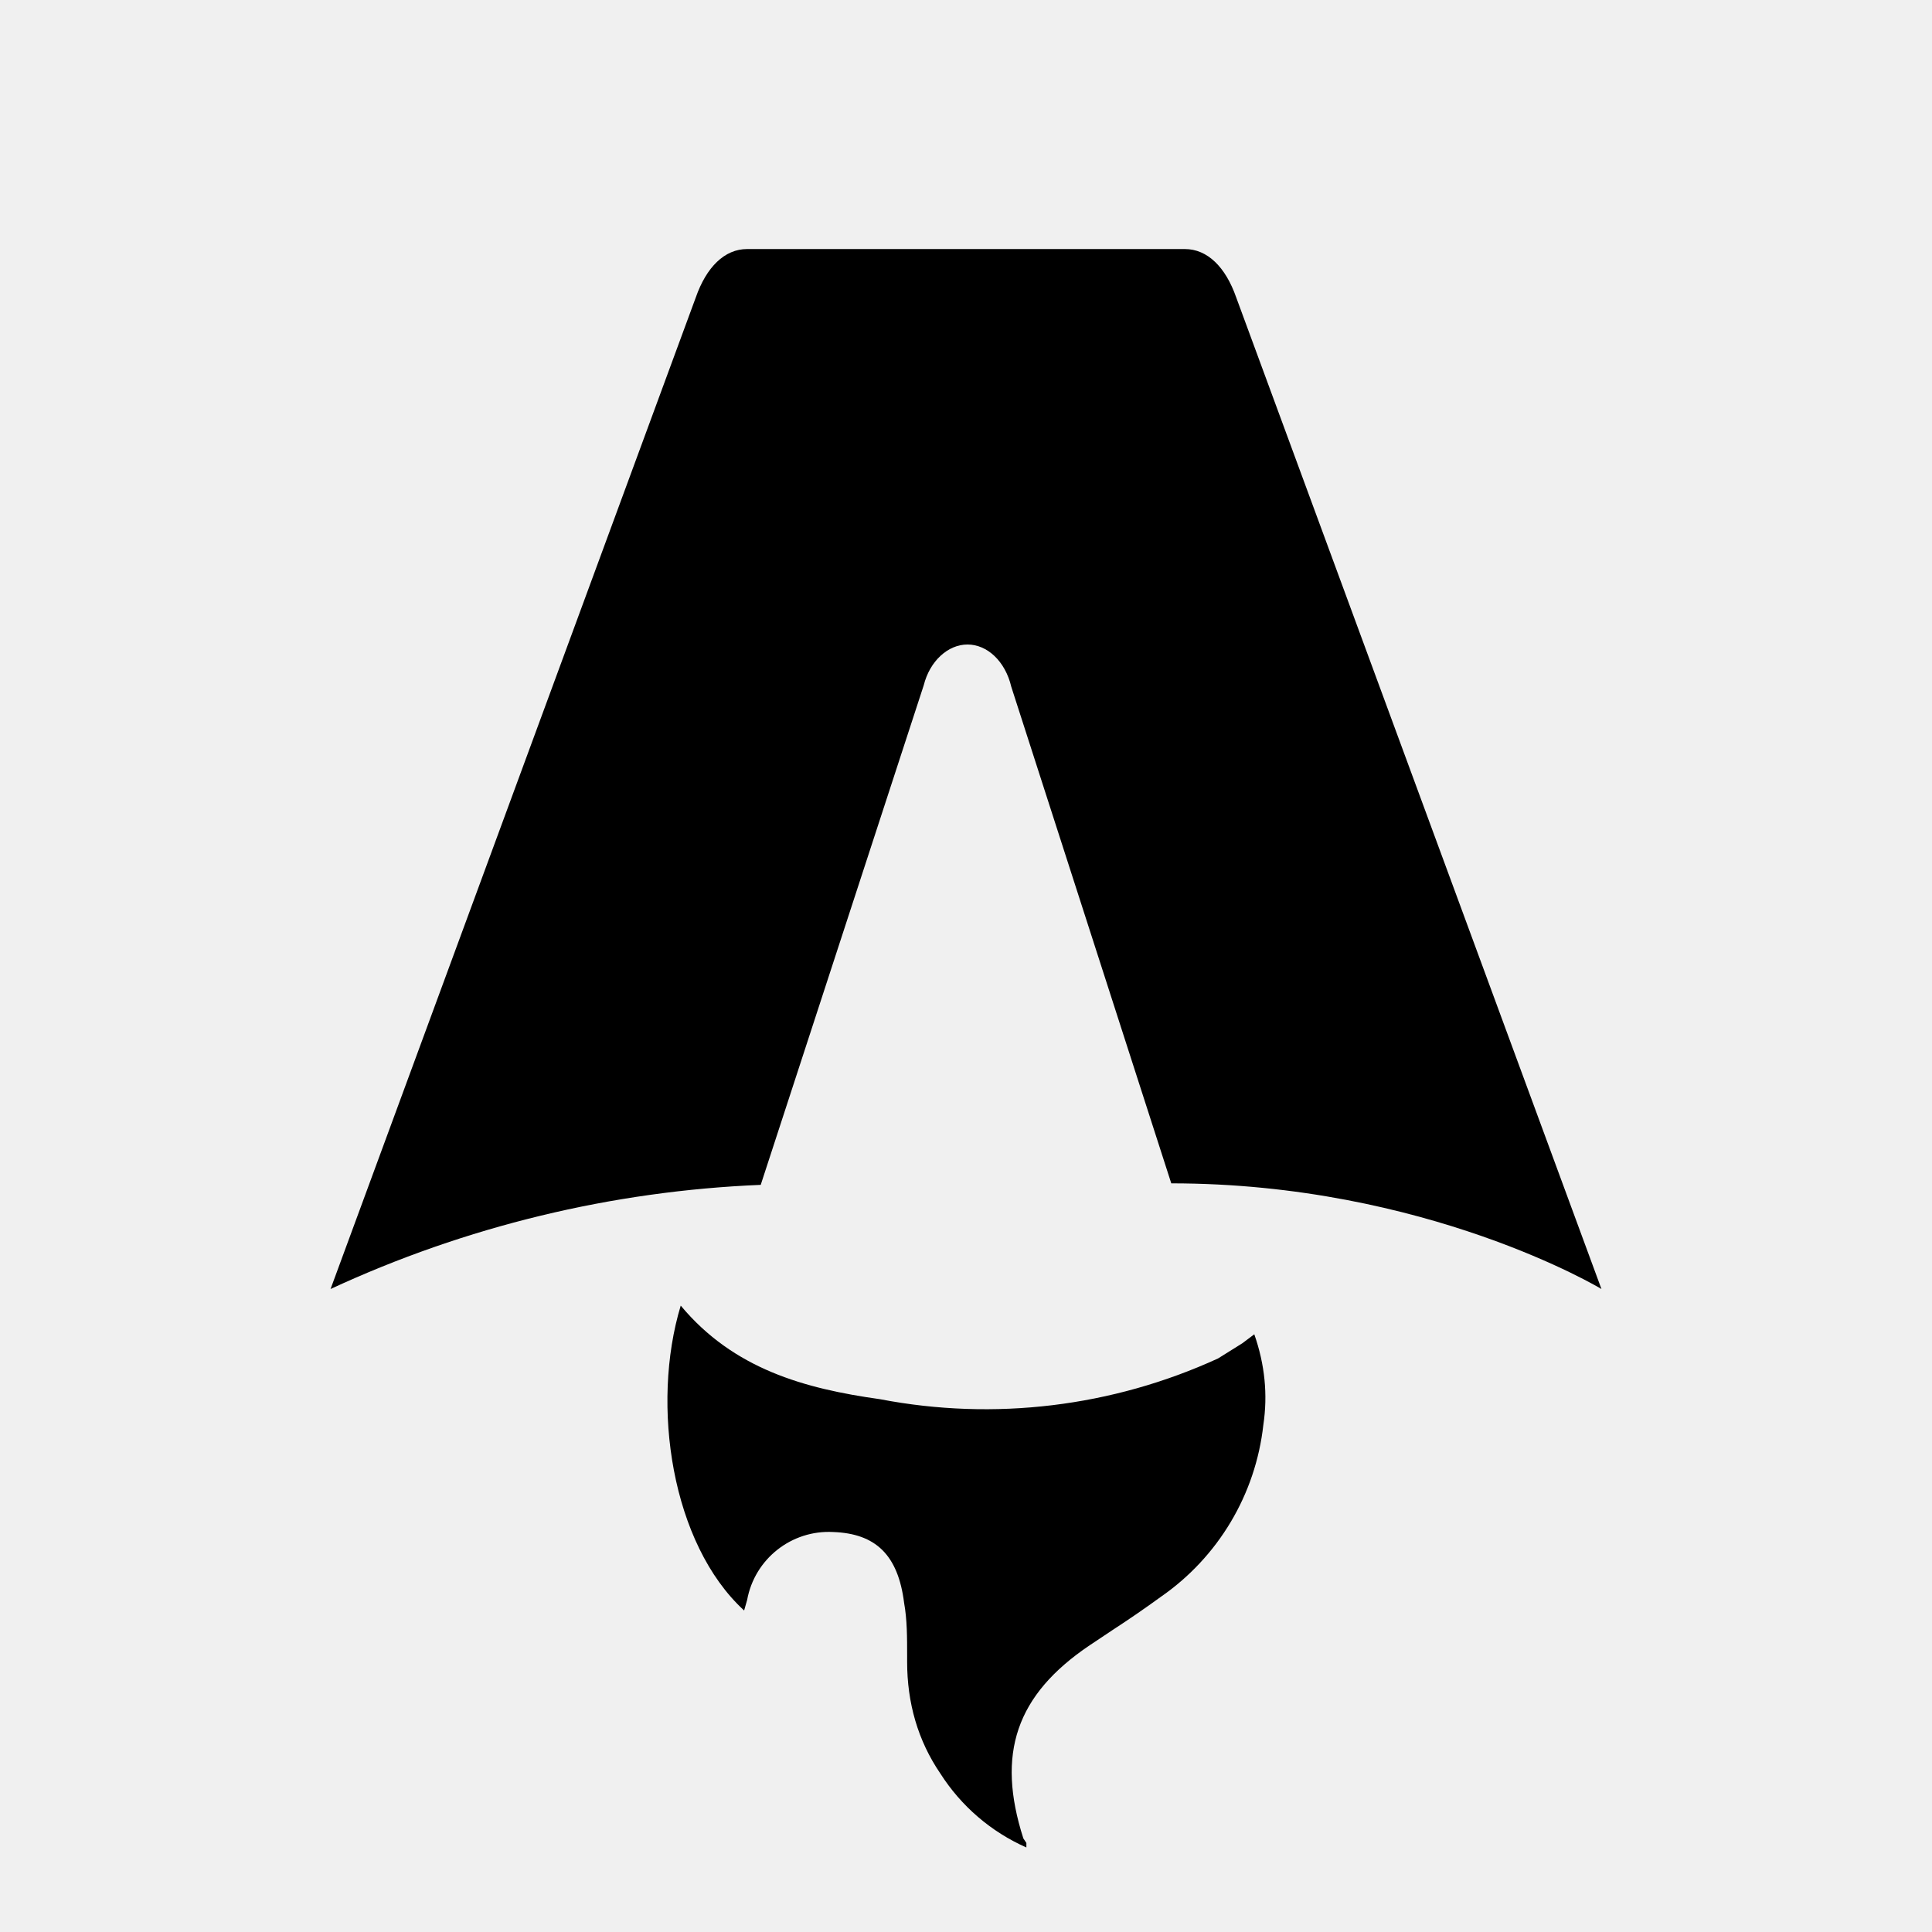
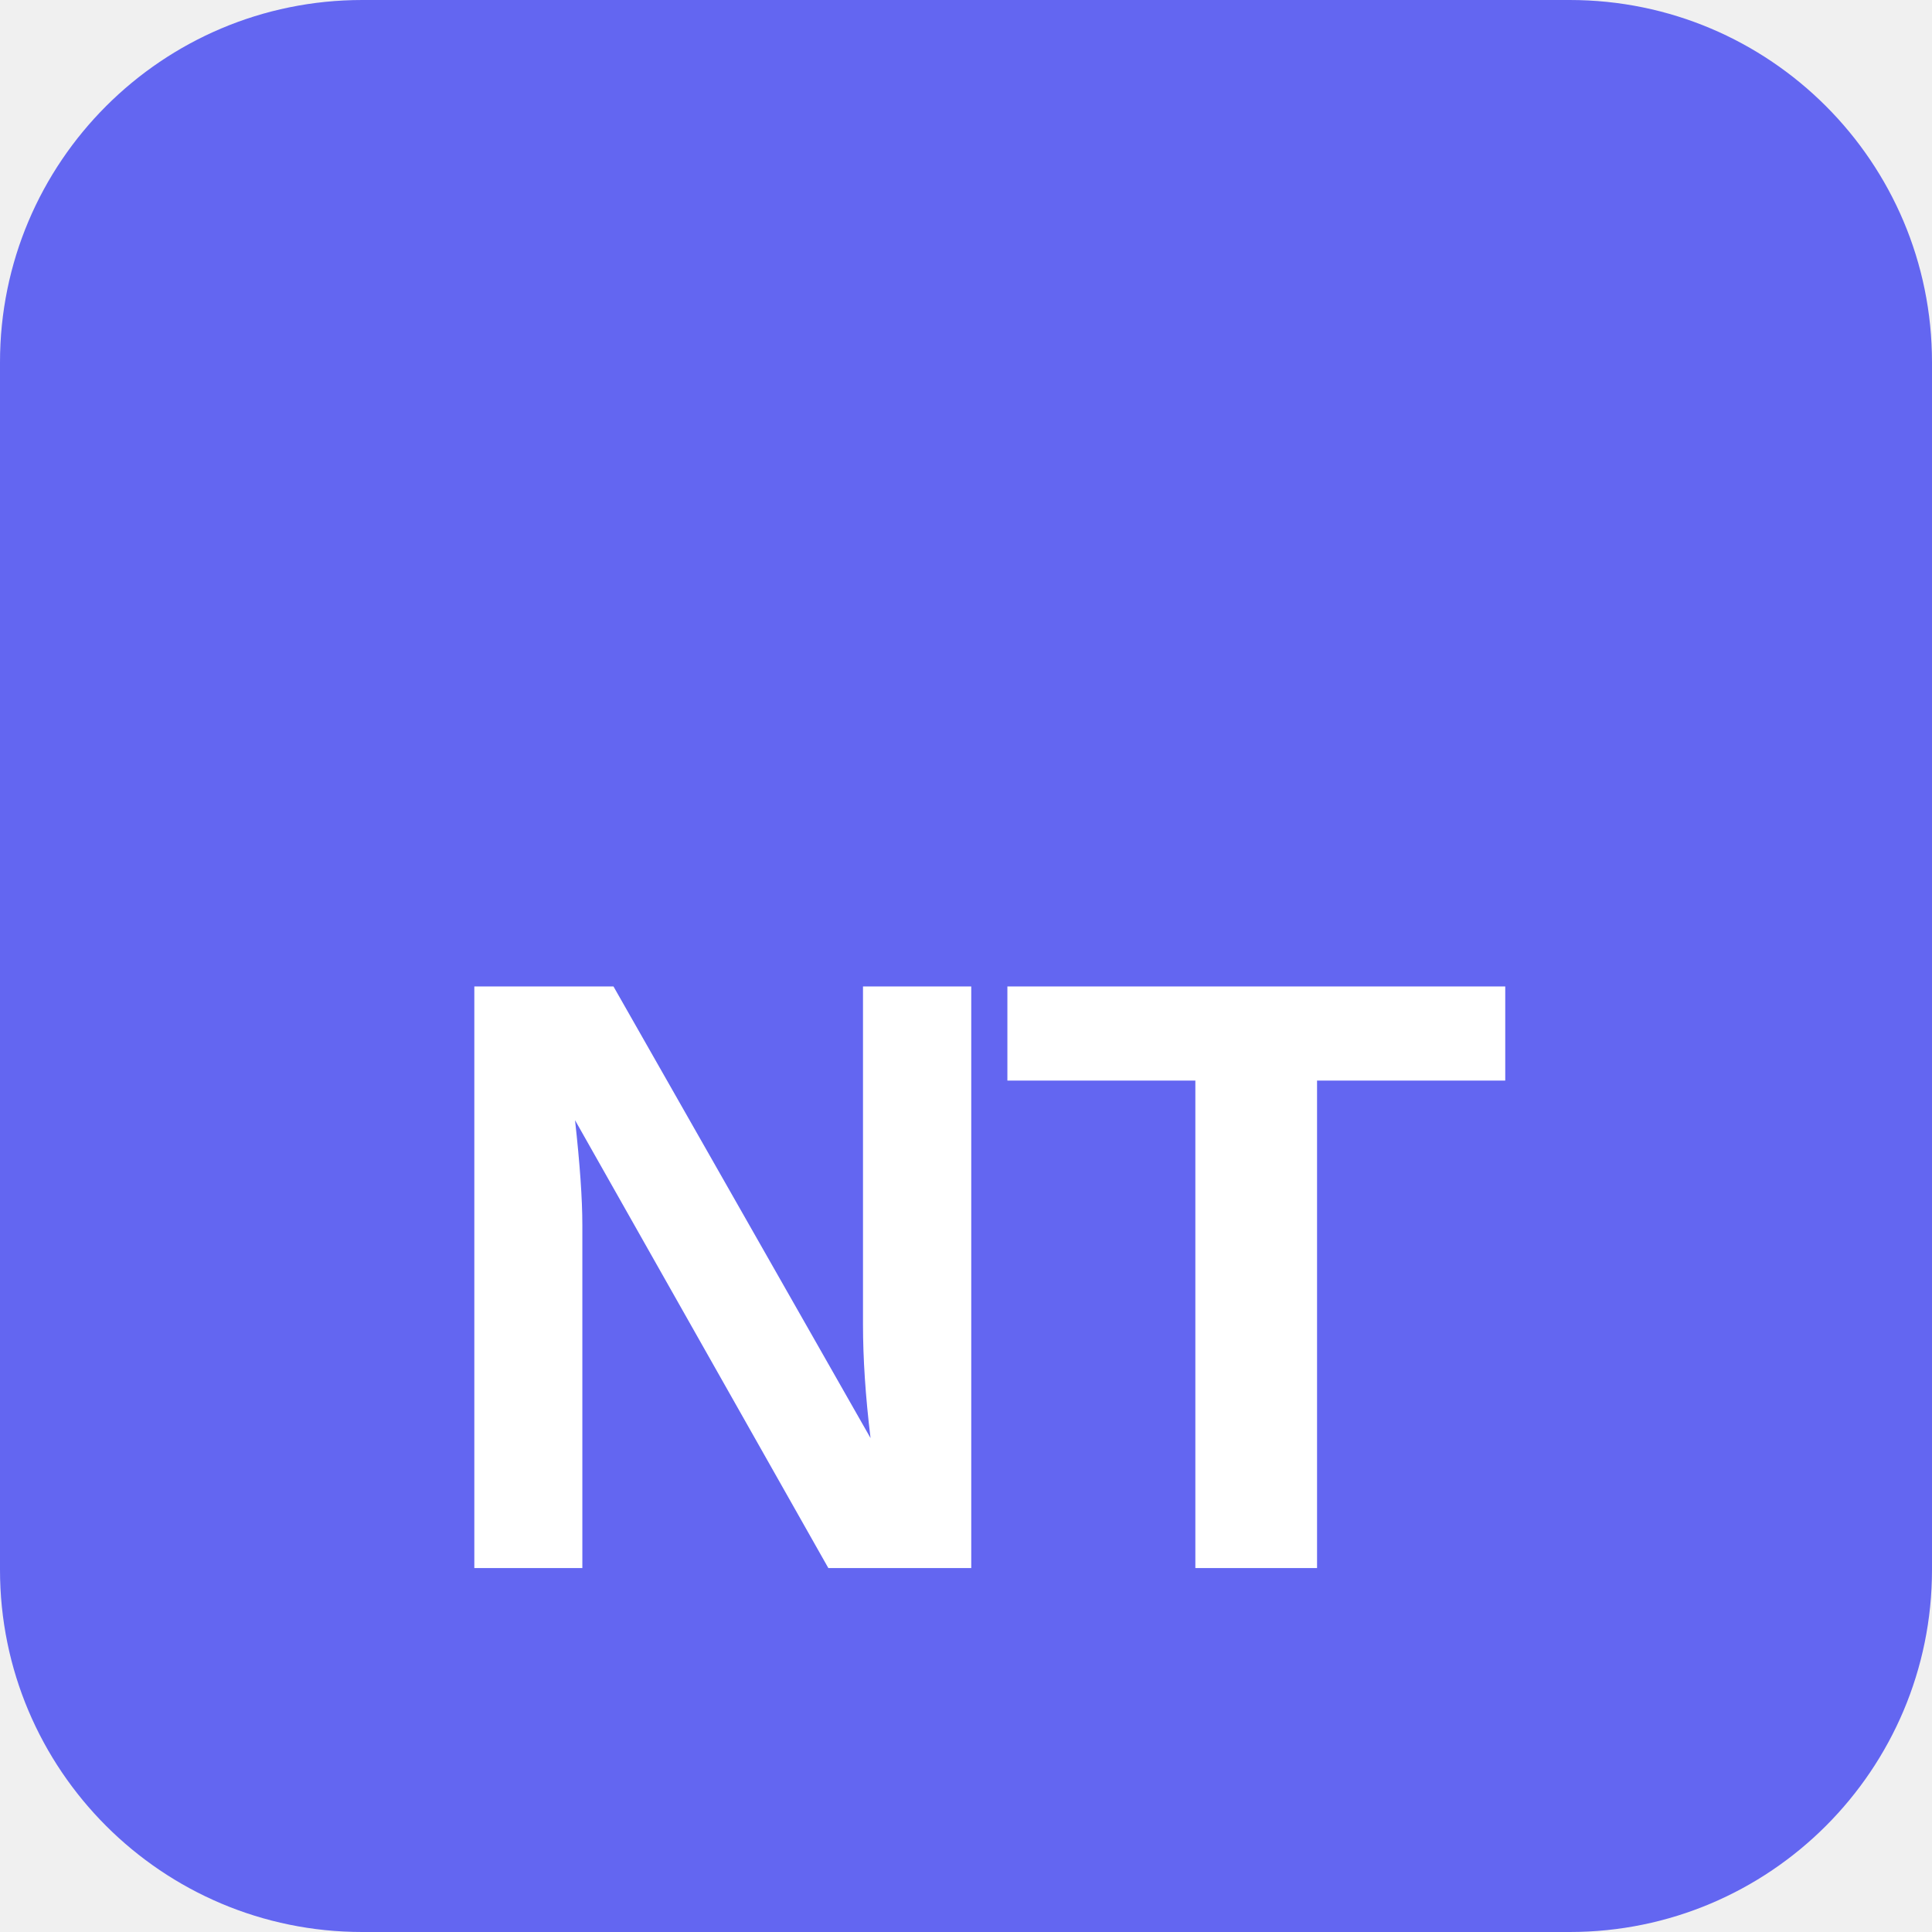
- <svg xmlns="http://www.w3.org/2000/svg" fill="none" viewBox="0 0 128 128">
-   <path d="M50.4 78.5a75.1 75.1 0 0 0-28.5 6.9l24.2-65.7c.7-2 1.9-3.2 3.4-3.2h29c1.5 0 2.7 1.2 3.4 3.2l24.2 65.7s-11.6-7-28.5-7L67 45.5c-.4-1.7-1.6-2.8-2.9-2.8-1.3 0-2.5 1.1-2.9 2.7L50.4 78.5Zm-1.1 28.2Zm-4.2-20.2c-2 6.6-.6 15.8 4.2 20.2a17.5 17.5 0 0 1 .2-.7 5.5 5.5 0 0 1 5.7-4.5c2.8.1 4.3 1.5 4.7 4.7.2 1.1.2 2.3.2 3.5v.4c0 2.7.7 5.2 2.2 7.4a13 13 0 0 0 5.7 4.9v-.3l-.2-.3c-1.8-5.6-.5-9.5 4.4-12.8l1.5-1a73 73 0 0 0 3.2-2.2 16 16 0 0 0 6.8-11.4c.3-2 .1-4-.6-6l-.8.6-1.6 1a37 37 0 0 1-22.4 2.7c-5-.7-9.7-2-13.2-6.2Z" />
+ <svg xmlns="http://www.w3.org/2000/svg" viewBox="0 0 128 128">
+   <rect width="128" height="128" rx="24" class="bg" />
+   <text x="64" y="88" class="nt-text" text-anchor="middle" dominant-baseline="middle">NT</text>
  <style>
-         path { fill: #000; }
+         .bg {
+             fill: var(--main-color, #6366f1);
+         }
+         
+         .nt-text {
+             fill: var(--bg-color, #ffffff);
+             font-family: system-ui, -apple-system, BlinkMacSystemFont, 'Segoe UI', Arial, sans-serif;
+             font-size: 56px;
+             font-weight: 900;
+             letter-spacing: -2px;
+         }
+         
+         @media (prefers-color-scheme: light) {
+             .bg {
+                 fill: #6366f1;
+             }
+             .nt-text {
+                 fill: #ffffff;
+             }
+         }
+         
        @media (prefers-color-scheme: dark) {
-             path { fill: #FFF; }
+             .bg {
+                 fill: #818cf8;
+             }
+             .nt-text {
+                 fill: #1e1b4b;
+             }
        }
    </style>
</svg>
